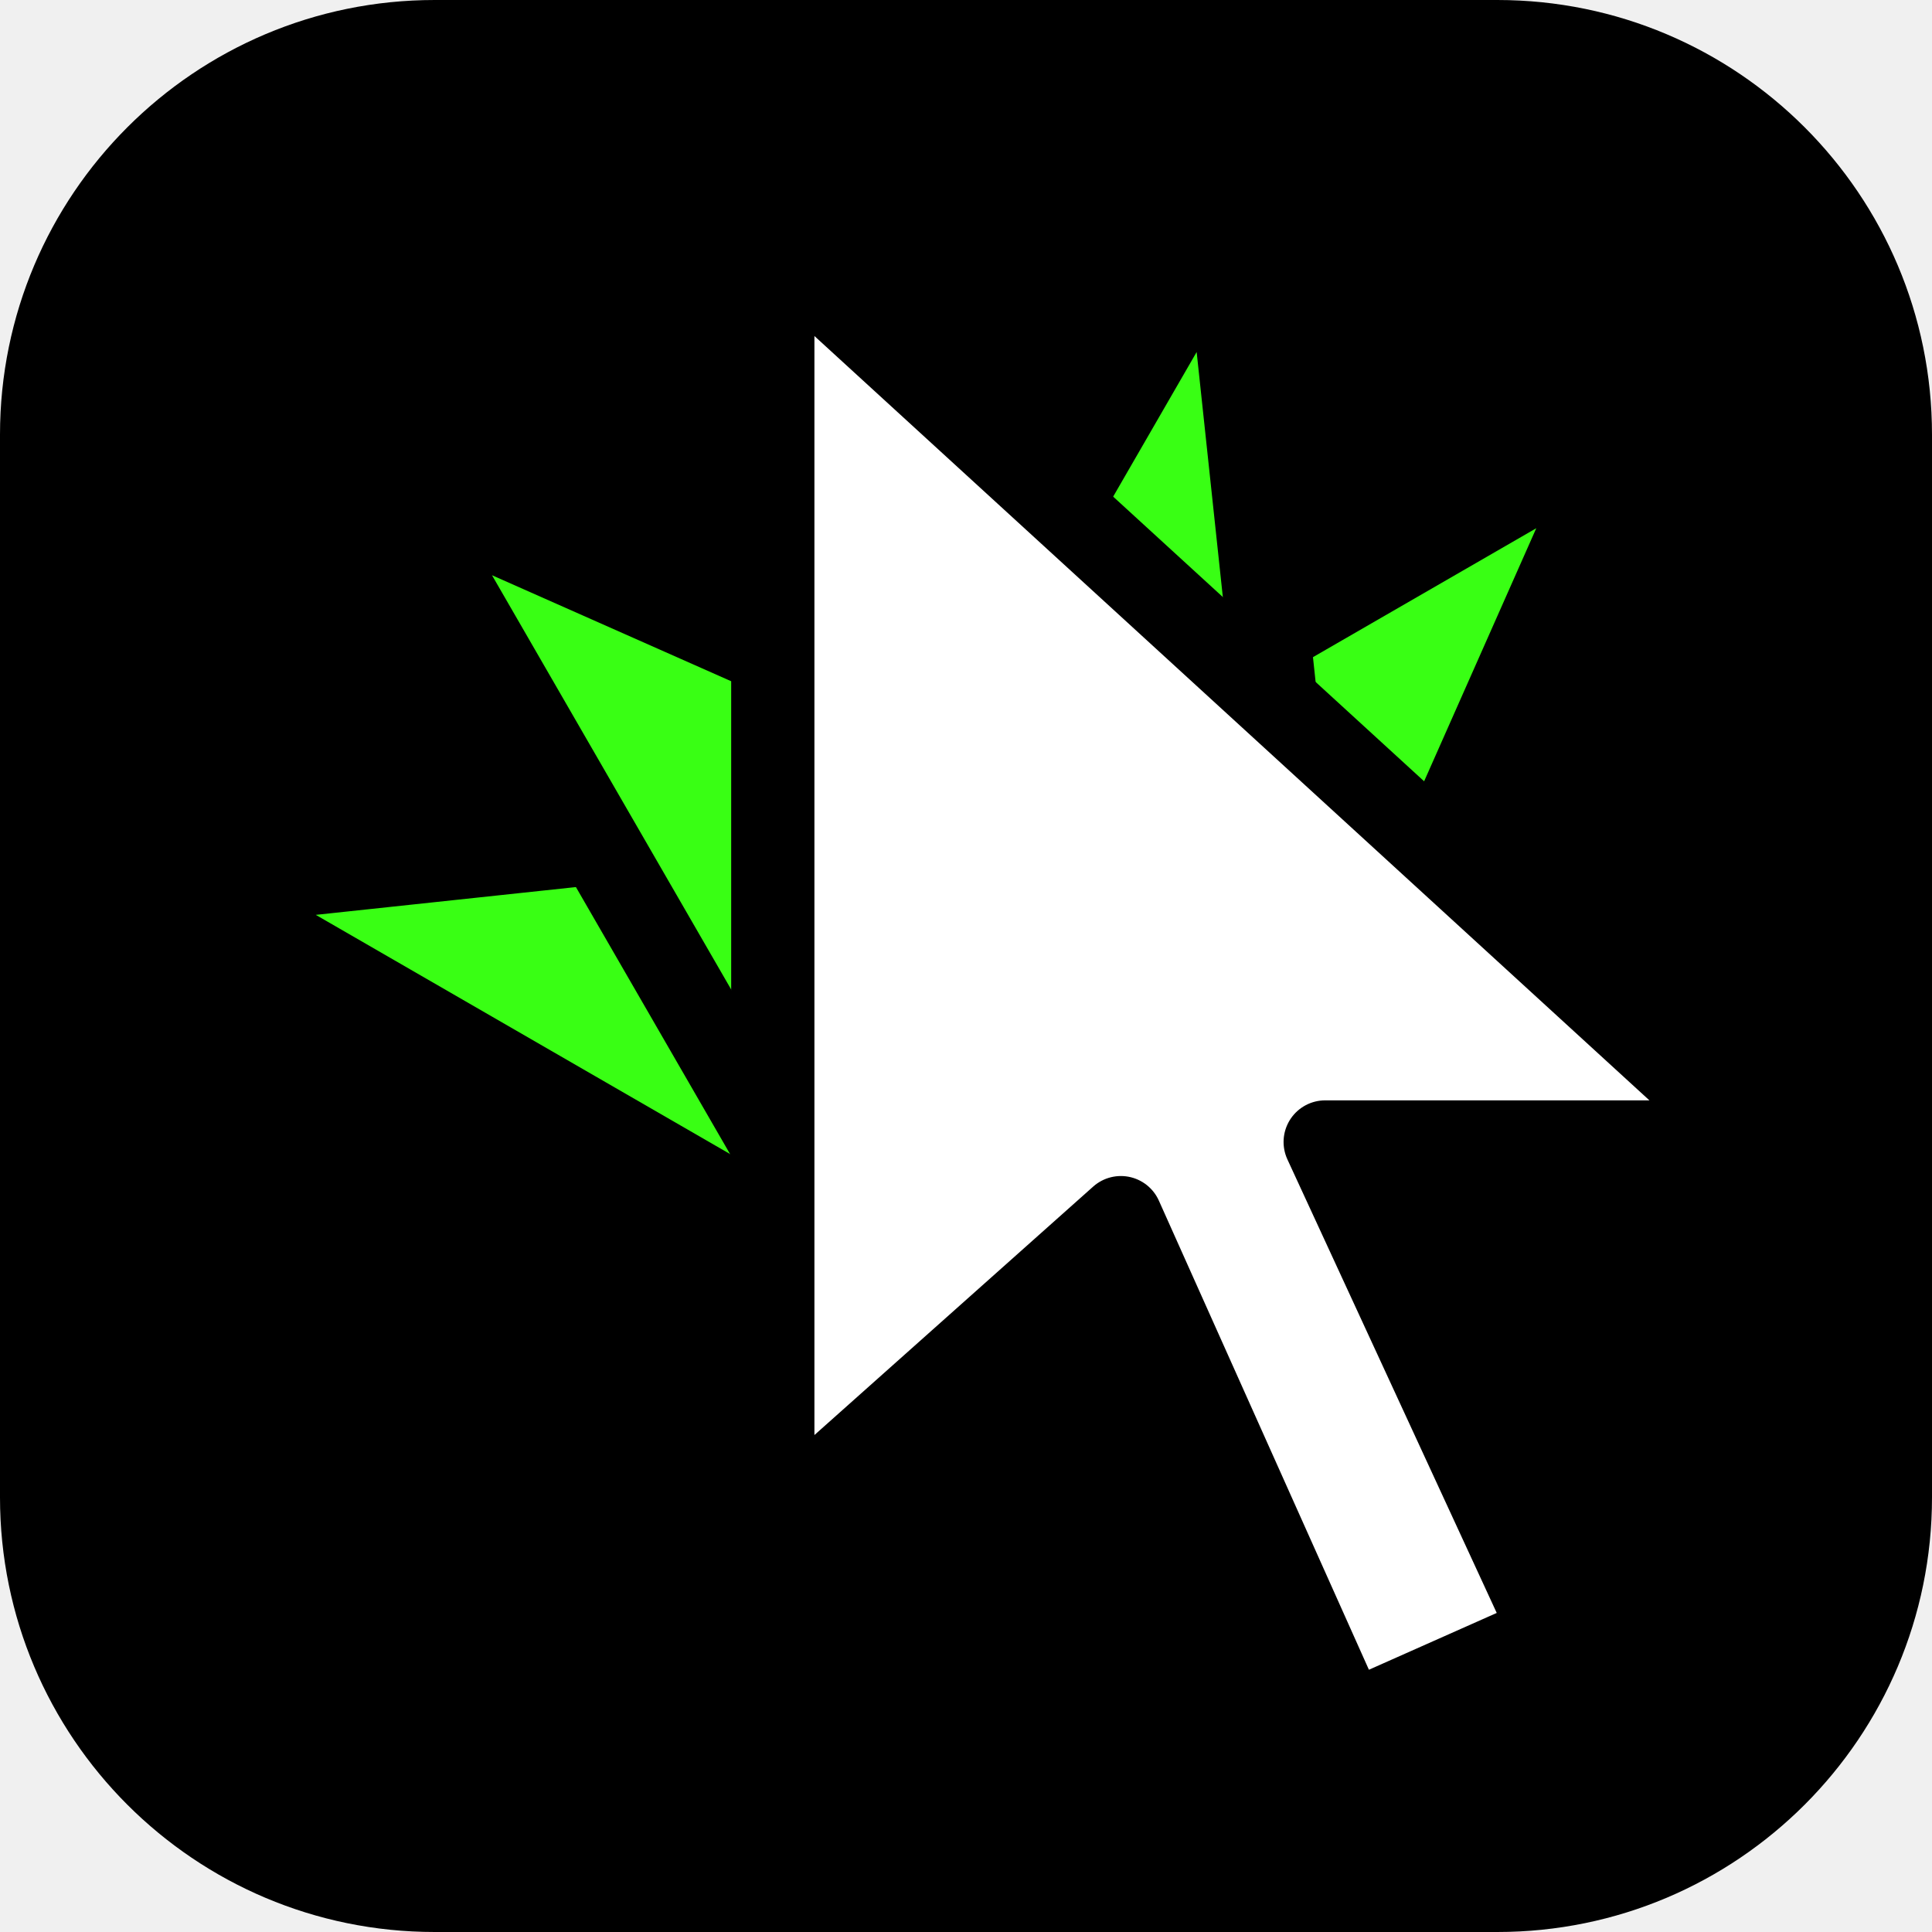
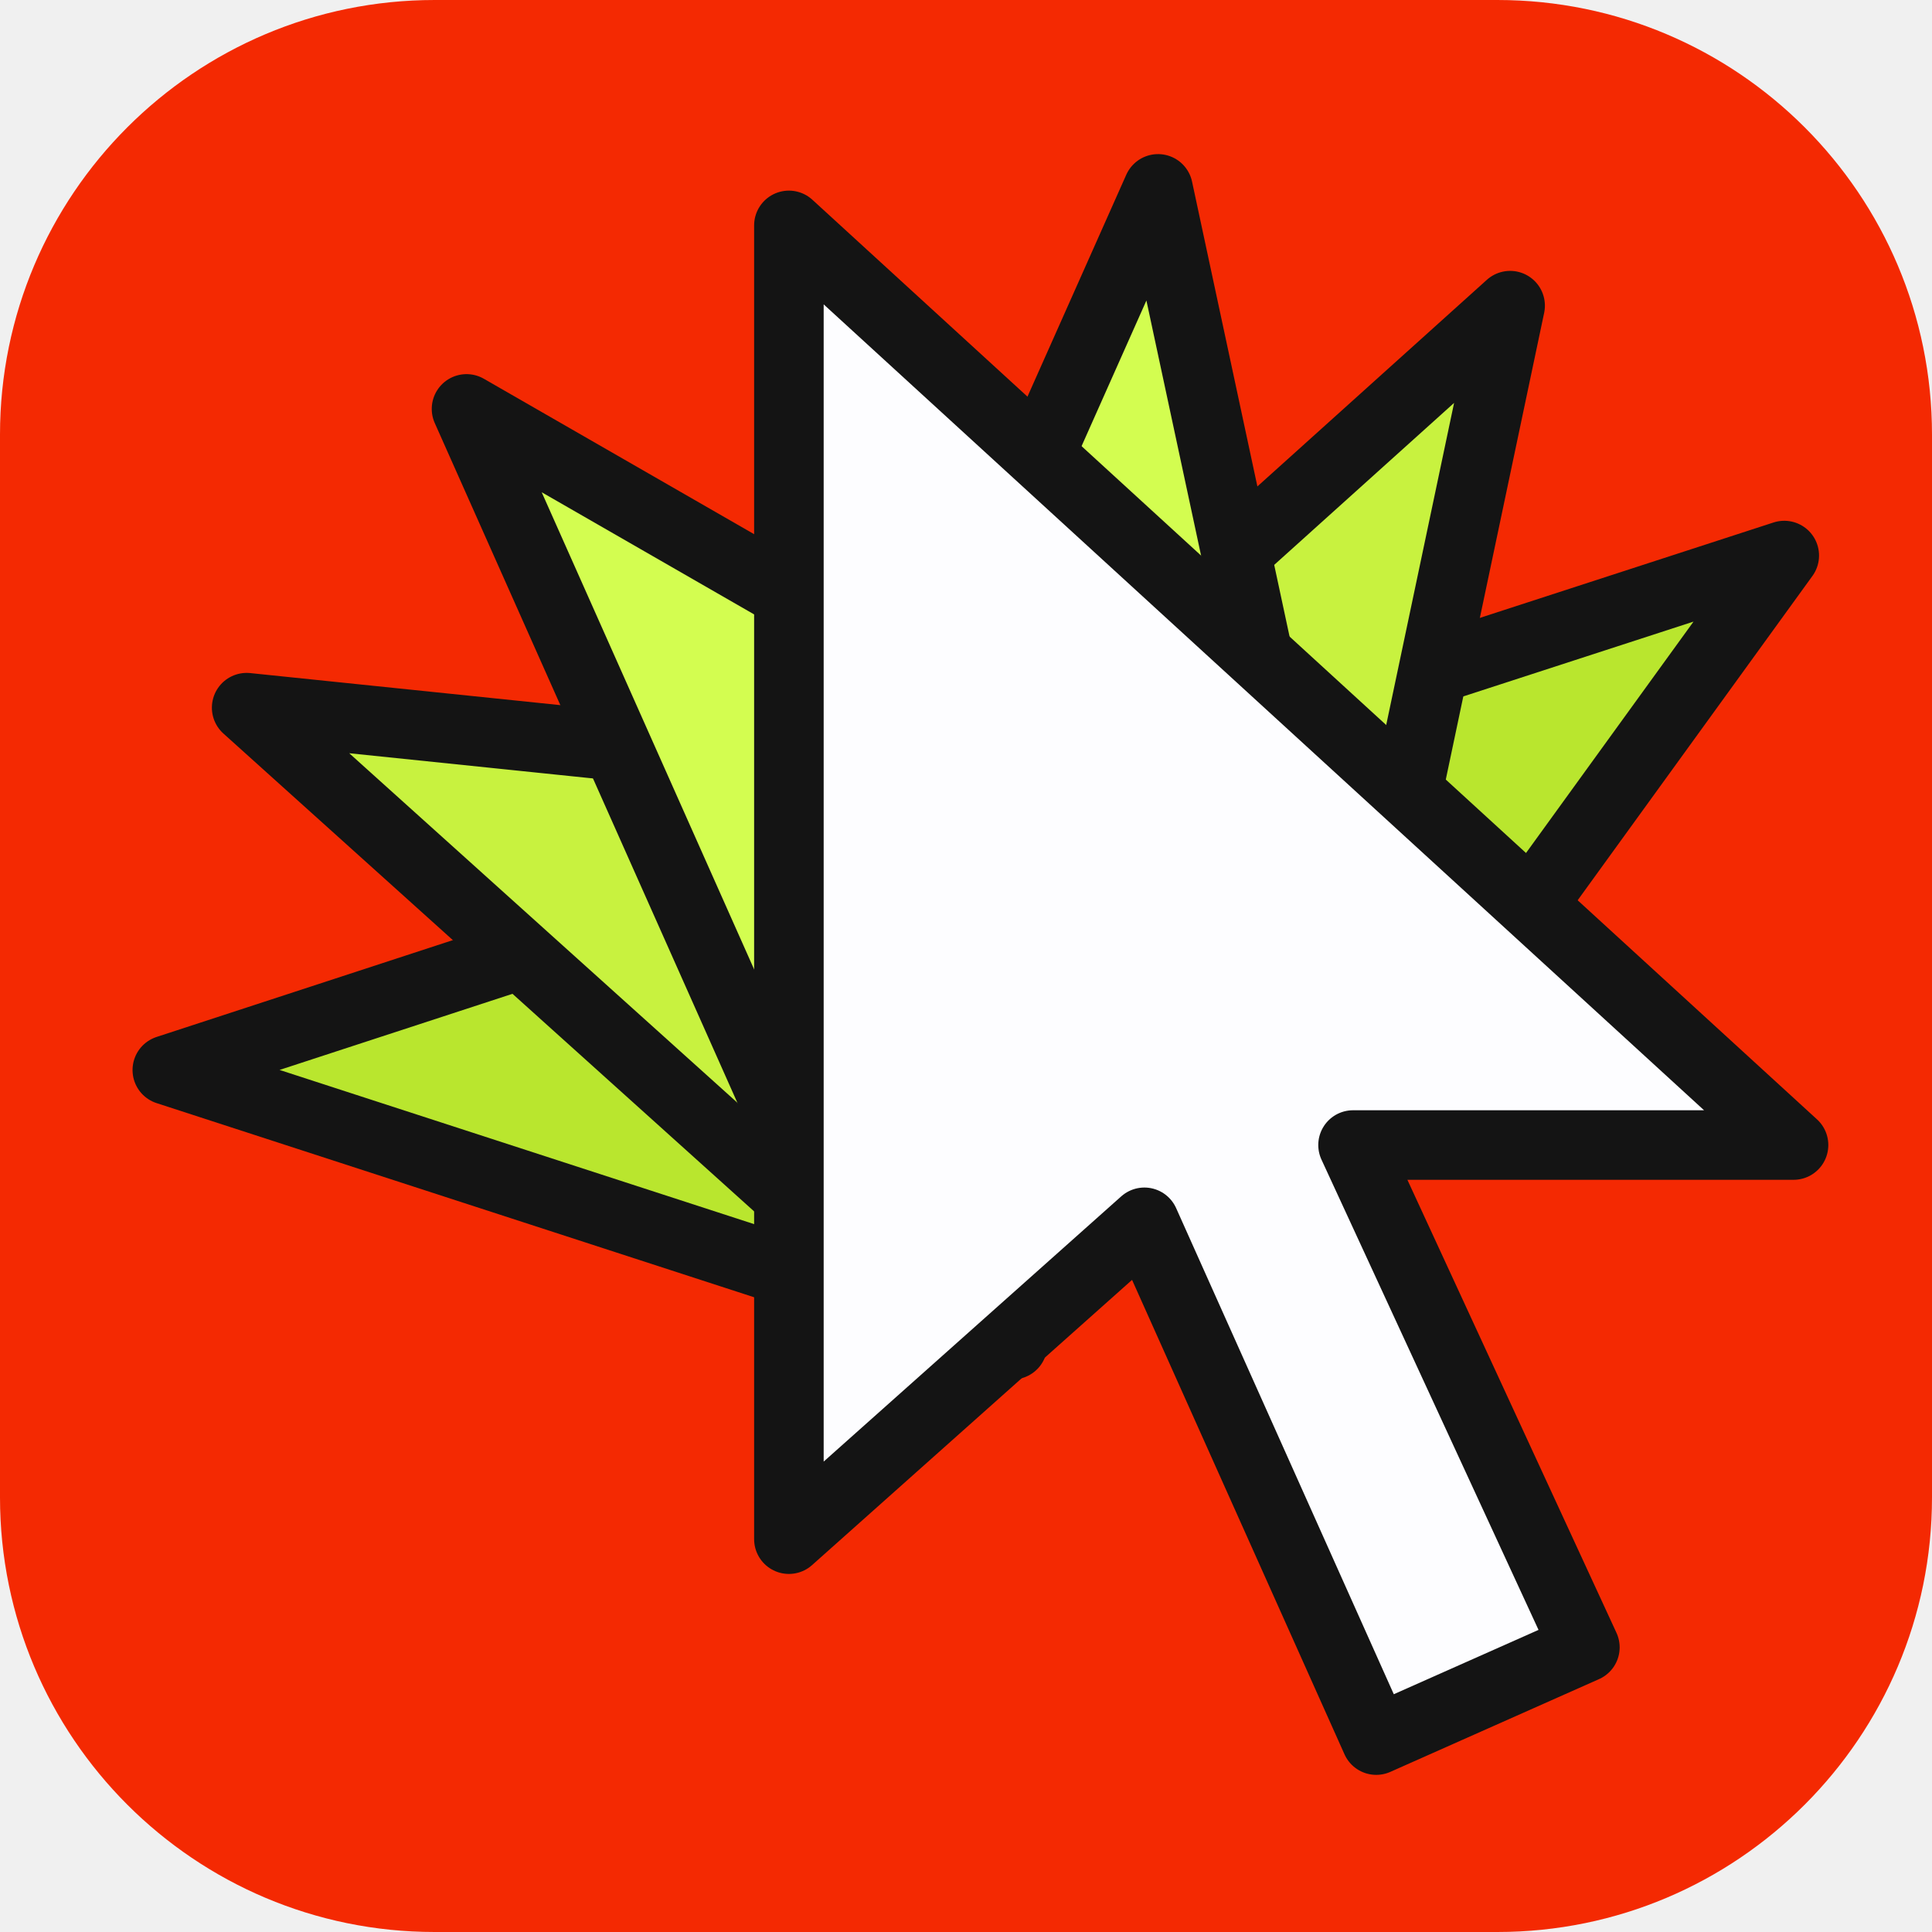
<svg xmlns="http://www.w3.org/2000/svg" viewBox="0 0 240 240">
-   <rect width="240" height="240" rx="54" fill="#000" />
-   <g transform="translate(96 30) scale(9.4)">
-     <path d="M0 0 L0 11.5 L7 9.6 Z" transform="rotate(-60 3.5 11)" fill="#39FF14" stroke="#000" stroke-width="1.1" stroke-linejoin="round" />
-     <path d="M0 0 L0 11.5 L7 9.6 Z" transform="rotate(60 3.5 11)" fill="#39FF14" stroke="#000" stroke-width="1.1" stroke-linejoin="round" />
-     <path d="M0 0 L0 11.5 L7 9.6 Z" transform="rotate(-30 3.5 11)" fill="#39FF14" stroke="#000" stroke-width="1.1" stroke-linejoin="round" />
-     <path d="M0 0 L0 11.5 L7 9.6 Z" transform="rotate(30 3.5 11)" fill="#39FF14" stroke="#000" stroke-width="1.1" stroke-linejoin="round" />
-     <path d="M0 0 L0 17 L4.6 12.9 L7.6 19.6 L10.3 18.4 L7.3 11.9 L13 11.9 Z" fill="#fff" stroke="#000" stroke-width="1.1" stroke-linejoin="round" />
+   <rect width="240" height="240" rx="54" fill="#F42902" />
+   <g transform="translate(98 28) scale(9.6)">
+     <path d="M0 0 L0 11.5 L7 9.6 Z" transform="rotate(-72 3.5 11)" fill="#B9E62E" stroke="#141414" stroke-width="0.9" stroke-linejoin="round" />
+     <path d="M0 0 L0 11.5 L7 9.6 Z" transform="rotate(72 3.5 11)" fill="#B9E62E" stroke="#141414" stroke-width="0.9" stroke-linejoin="round" />
+     <path d="M0 0 L0 11.5 L7 9.6 Z" transform="rotate(-48 3.5 11)" fill="#C8F23F" stroke="#141414" stroke-width="0.9" stroke-linejoin="round" />
+     <path d="M0 0 L0 11.5 L7 9.6 Z" transform="rotate(48 3.5 11)" fill="#C8F23F" stroke="#141414" stroke-width="0.9" stroke-linejoin="round" />
+     <path d="M0 0 L0 11.5 L7 9.6 Z" transform="rotate(-24 3.5 11)" fill="#D3FD50" stroke="#141414" stroke-width="0.9" stroke-linejoin="round" />
+     <path d="M0 0 L0 11.5 L7 9.6 Z" transform="rotate(24 3.5 11)" fill="#D3FD50" stroke="#141414" stroke-width="0.9" stroke-linejoin="round" />
+     <path d="M0 0 L0 17 L4.6 12.9 L7.6 19.6 L10.3 18.4 L7.3 11.9 L13 11.9 Z" fill="#FDFDFF" stroke="#141414" stroke-width="0.9" stroke-linejoin="round" />
  </g>
</svg>
